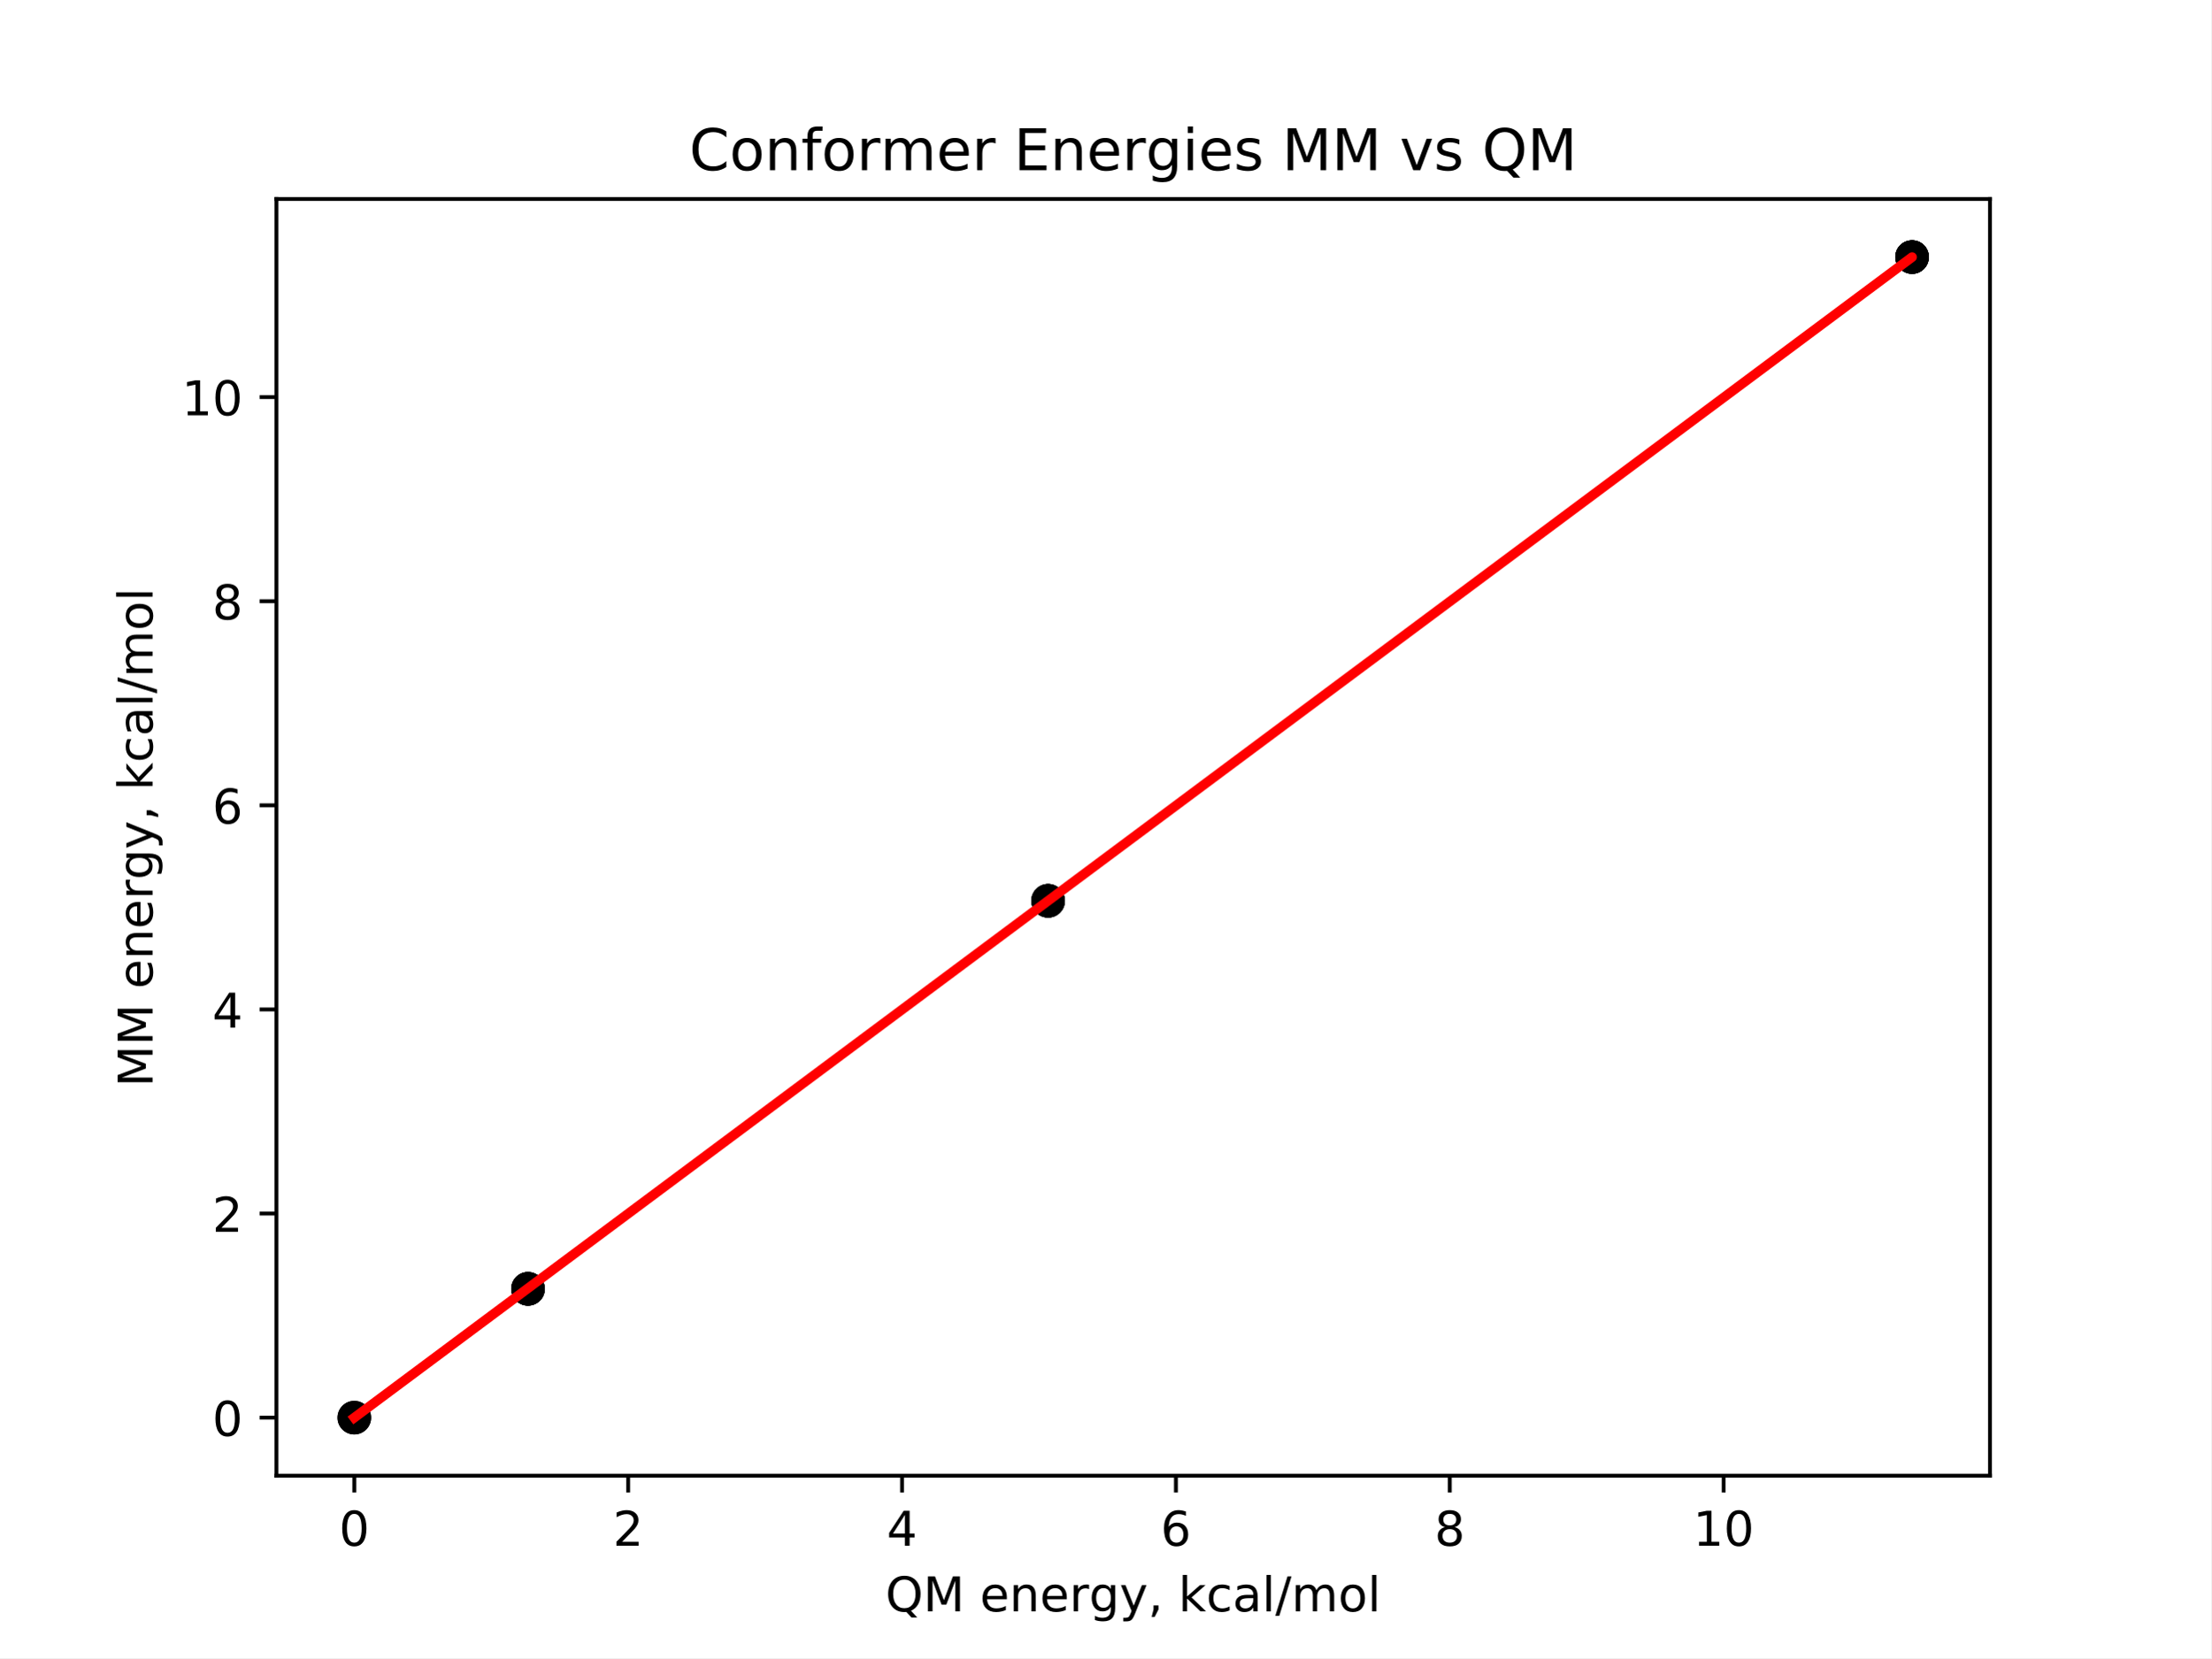
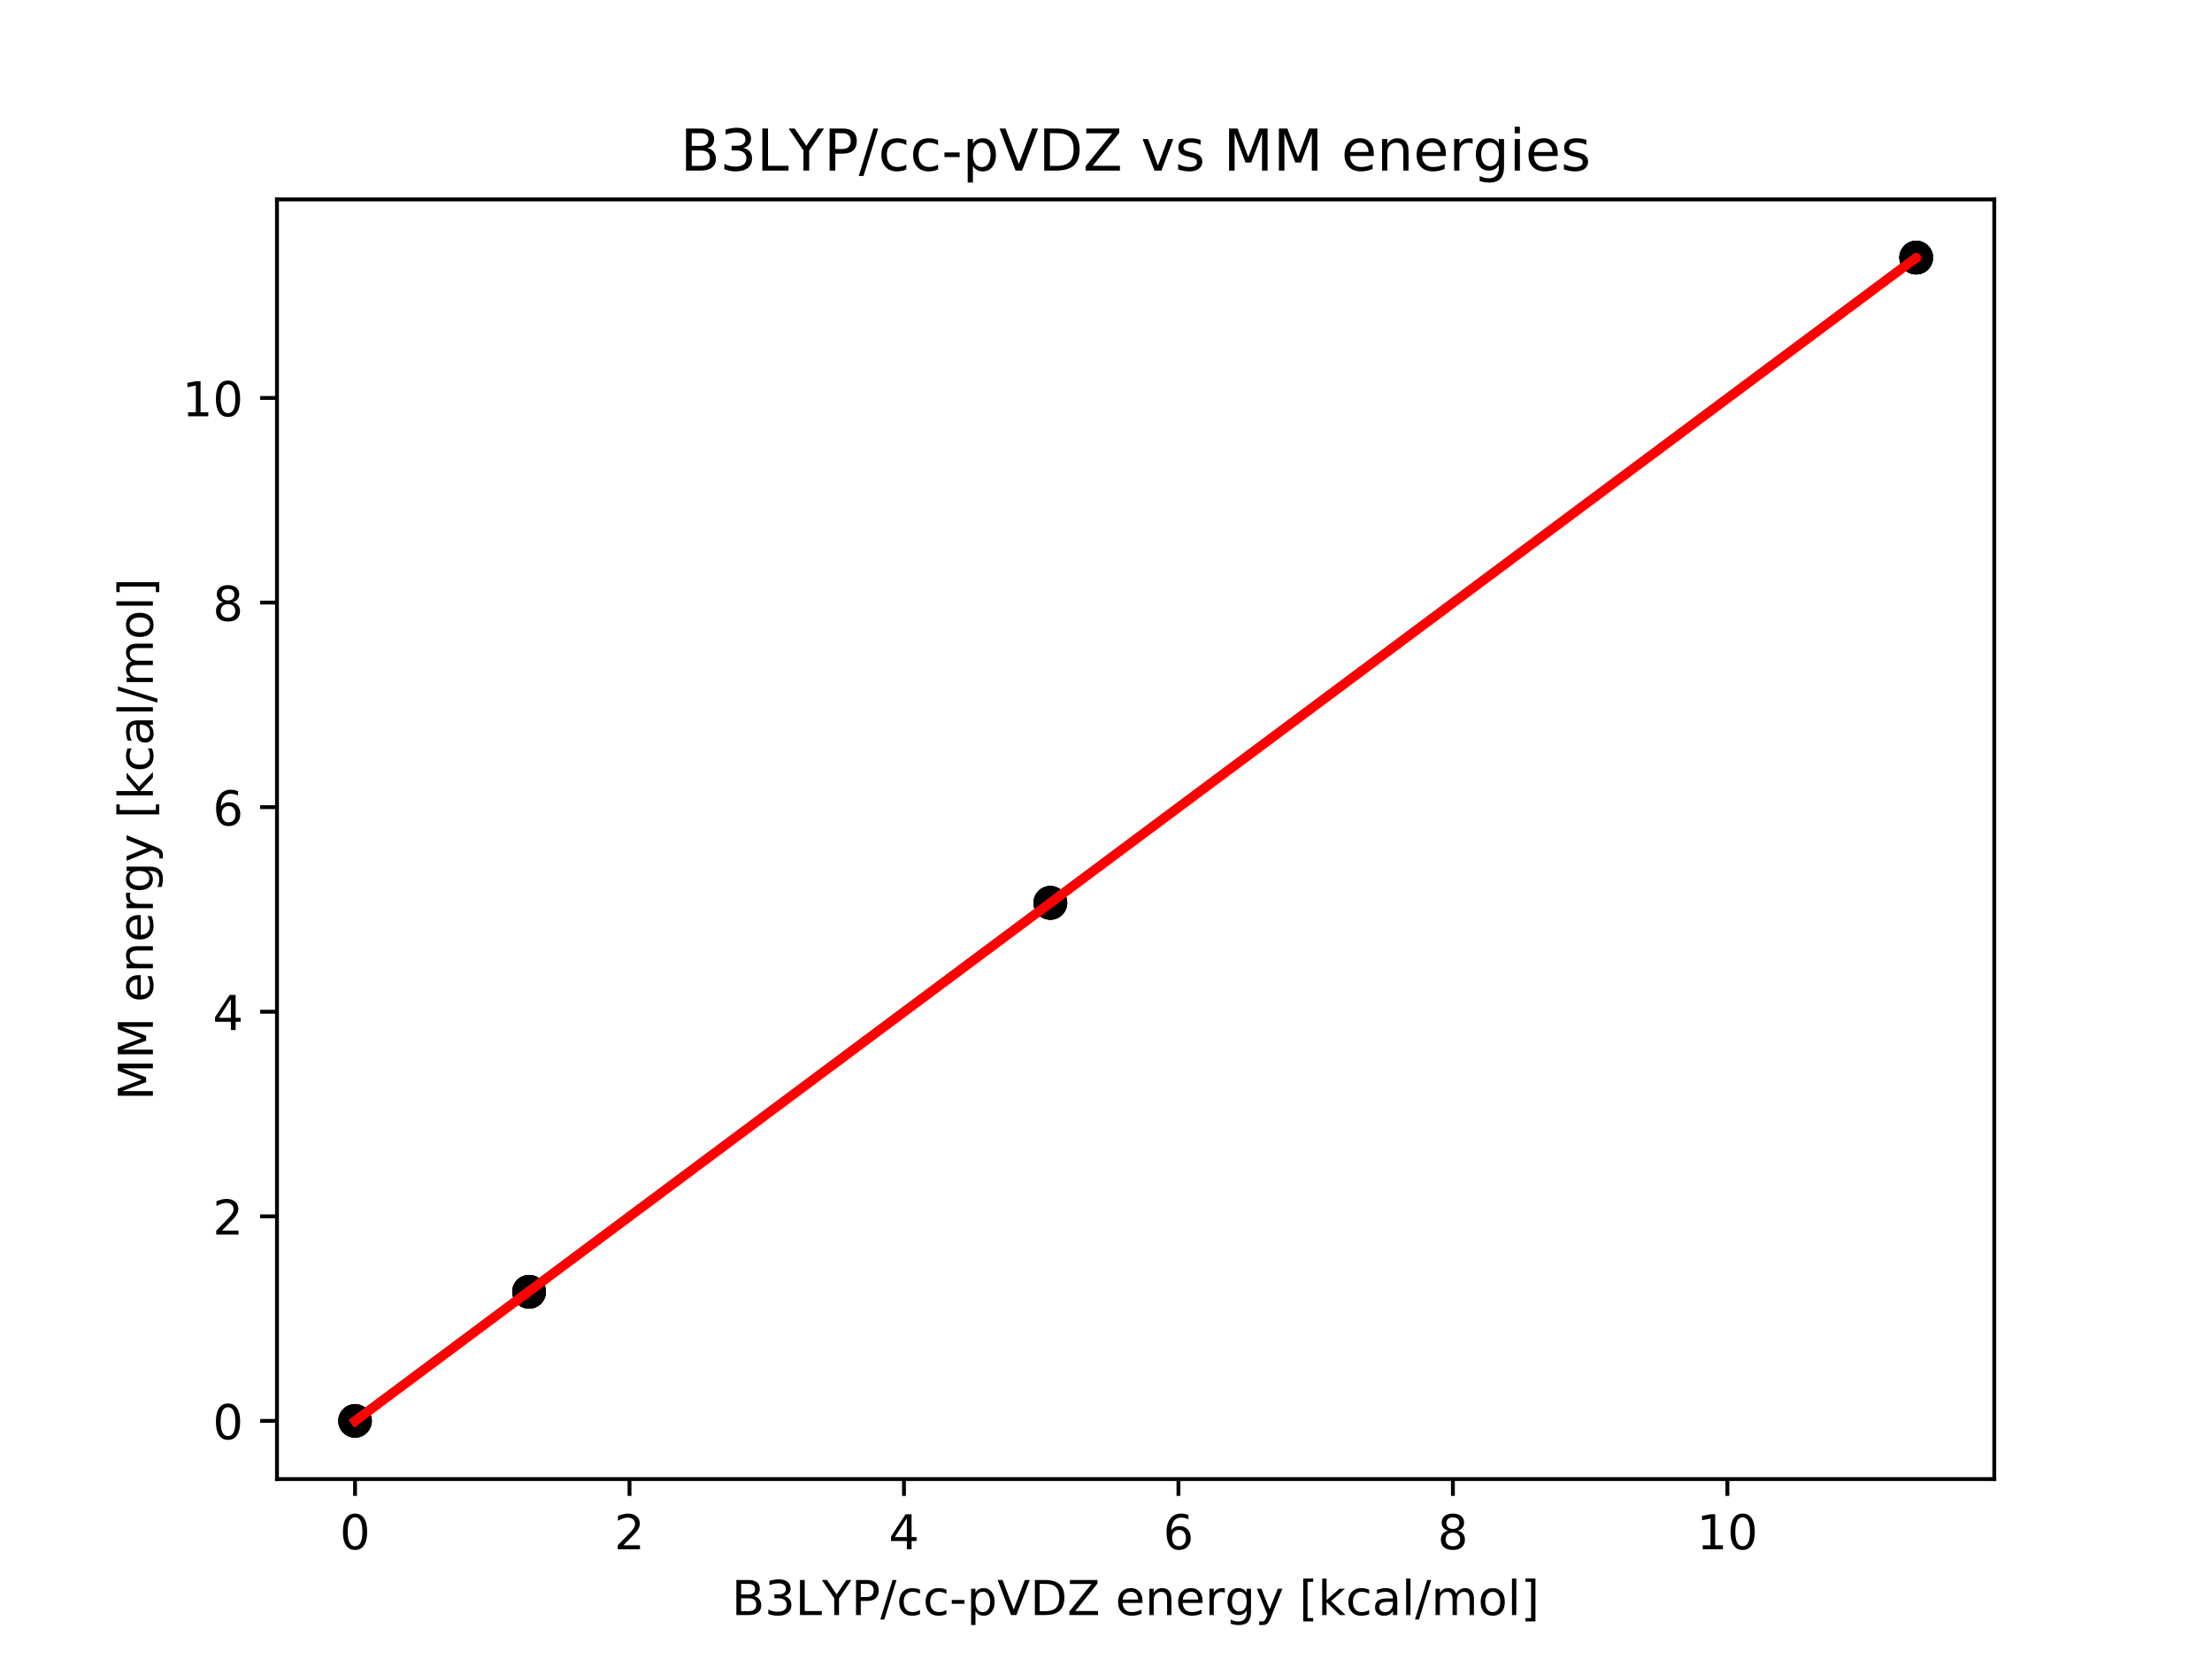
- <svg xmlns="http://www.w3.org/2000/svg" xmlns:xlink="http://www.w3.org/1999/xlink" height="345.6pt" version="1.1" viewBox="0 0 460.8 345.6" width="460.8pt">
+ <svg xmlns="http://www.w3.org/2000/svg" xmlns:xlink="http://www.w3.org/1999/xlink" height="345pt" version="1.1" viewBox="0 0 460 345" width="460pt">
  <defs>
    <style type="text/css">
*{stroke-linecap:butt;stroke-linejoin:round;}
  </style>
  </defs>
  <g id="figure_1">
    <g id="patch_1">
      <path d="M 0 345.6  L 460.8 345.6  L 460.8 0  L 0 0  z " style="fill:#ffffff;" />
    </g>
    <g id="axes_1">
      <g id="patch_2">
        <path d="M 57.6 307.584  L 414.72 307.584  L 414.72 41.472  L 57.6 41.472  z " style="fill:#ffffff;" />
      </g>
      <g id="matplotlib.axis_1">
        <g id="xtick_1">
          <g id="line2d_1">
            <defs>
-               <path d="M 0 0  L 0 3.5  " id="ma382f284c5" style="stroke:#000000;stroke-width:0.8;" />
-             </defs>
-             <g>
-               <use style="stroke:#000000;stroke-width:0.8;" x="73.833" xlink:href="#ma382f284c5" y="307.584" />
+               <path d="M 0 0  L 0 3.5  " id="m786f1ae22f" style="stroke:#000000;stroke-width:0.8;" />
+             </defs>
+             <g>
+               <use style="stroke:#000000;stroke-width:0.8;" x="73.833" xlink:href="#m786f1ae22f" y="307.584" />
            </g>
          </g>
          <g id="text_1">
            <defs>
              <path d="M 31.781 66.406  Q 24.172 66.406 20.328 58.906  Q 16.5 51.422 16.5 36.375  Q 16.5 21.391 20.328 13.891  Q 24.172 6.391 31.781 6.391  Q 39.453 6.391 43.281 13.891  Q 47.125 21.391 47.125 36.375  Q 47.125 51.422 43.281 58.906  Q 39.453 66.406 31.781 66.406  z M 31.781 74.219  Q 44.047 74.219 50.516 64.516  Q 56.984 54.828 56.984 36.375  Q 56.984 17.969 50.516 8.266  Q 44.047 -1.422 31.781 -1.422  Q 19.531 -1.422 13.062 8.266  Q 6.594 17.969 6.594 36.375  Q 6.594 54.828 13.062 64.516  Q 19.531 74.219 31.781 74.219  z " id="DejaVuSans-30" />
            </defs>
            <g transform="translate(70.65148 322.1824)scale(0.1 -0.1)">
              <use xlink:href="#DejaVuSans-30" />
            </g>
          </g>
        </g>
        <g id="xtick_2">
          <g id="line2d_2">
            <g>
-               <use style="stroke:#000000;stroke-width:0.8;" x="130.91" xlink:href="#ma382f284c5" y="307.584" />
+               <use style="stroke:#000000;stroke-width:0.8;" x="130.91" xlink:href="#m786f1ae22f" y="307.584" />
            </g>
          </g>
          <g id="text_2">
            <defs>
              <path d="M 19.188 8.297  L 53.609 8.297  L 53.609 0  L 7.328 0  L 7.328 8.297  Q 12.938 14.109 22.625 23.891  Q 32.328 33.688 34.812 36.531  Q 39.547 41.844 41.422 45.531  Q 43.312 49.219 43.312 52.781  Q 43.312 58.594 39.234 62.25  Q 35.156 65.922 28.609 65.922  Q 23.969 65.922 18.812 64.312  Q 13.672 62.703 7.812 59.422  L 7.812 69.391  Q 13.766 71.781 18.938 73  Q 24.125 74.219 28.422 74.219  Q 39.75 74.219 46.484 68.547  Q 53.219 62.891 53.219 53.422  Q 53.219 48.922 51.531 44.891  Q 49.859 40.875 45.406 35.406  Q 44.188 33.984 37.641 27.219  Q 31.109 20.453 19.188 8.297  z " id="DejaVuSans-32" />
            </defs>
            <g transform="translate(127.7285 322.1824)scale(0.1 -0.1)">
              <use xlink:href="#DejaVuSans-32" />
            </g>
          </g>
        </g>
        <g id="xtick_3">
          <g id="line2d_3">
            <g>
-               <use style="stroke:#000000;stroke-width:0.8;" x="187.987" xlink:href="#ma382f284c5" y="307.584" />
+               <use style="stroke:#000000;stroke-width:0.8;" x="187.987" xlink:href="#m786f1ae22f" y="307.584" />
            </g>
          </g>
          <g id="text_3">
            <defs>
              <path d="M 37.797 64.312  L 12.891 25.391  L 37.797 25.391  z M 35.203 72.906  L 47.609 72.906  L 47.609 25.391  L 58.016 25.391  L 58.016 17.188  L 47.609 17.188  L 47.609 0  L 37.797 0  L 37.797 17.188  L 4.891 17.188  L 4.891 26.703  z " id="DejaVuSans-34" />
            </defs>
            <g transform="translate(184.8054 322.1824)scale(0.1 -0.1)">
              <use xlink:href="#DejaVuSans-34" />
            </g>
          </g>
        </g>
        <g id="xtick_4">
          <g id="line2d_4">
            <g>
-               <use style="stroke:#000000;stroke-width:0.8;" x="245.064" xlink:href="#ma382f284c5" y="307.584" />
+               <use style="stroke:#000000;stroke-width:0.8;" x="245.064" xlink:href="#m786f1ae22f" y="307.584" />
            </g>
          </g>
          <g id="text_4">
            <defs>
              <path d="M 33.016 40.375  Q 26.375 40.375 22.484 35.828  Q 18.609 31.297 18.609 23.391  Q 18.609 15.531 22.484 10.953  Q 26.375 6.391 33.016 6.391  Q 39.656 6.391 43.531 10.953  Q 47.406 15.531 47.406 23.391  Q 47.406 31.297 43.531 35.828  Q 39.656 40.375 33.016 40.375  z M 52.594 71.297  L 52.594 62.312  Q 48.875 64.062 45.094 64.984  Q 41.312 65.922 37.594 65.922  Q 27.828 65.922 22.672 59.328  Q 17.531 52.734 16.797 39.406  Q 19.672 43.656 24.016 45.922  Q 28.375 48.188 33.594 48.188  Q 44.578 48.188 50.953 41.516  Q 57.328 34.859 57.328 23.391  Q 57.328 12.156 50.688 5.359  Q 44.047 -1.422 33.016 -1.422  Q 20.359 -1.422 13.672 8.266  Q 6.984 17.969 6.984 36.375  Q 6.984 53.656 15.188 63.938  Q 23.391 74.219 37.203 74.219  Q 40.922 74.219 44.703 73.484  Q 48.484 72.75 52.594 71.297  z " id="DejaVuSans-36" />
            </defs>
            <g transform="translate(241.8824 322.1824)scale(0.1 -0.1)">
              <use xlink:href="#DejaVuSans-36" />
            </g>
          </g>
        </g>
        <g id="xtick_5">
          <g id="line2d_5">
            <g>
-               <use style="stroke:#000000;stroke-width:0.8;" x="302.141" xlink:href="#ma382f284c5" y="307.584" />
+               <use style="stroke:#000000;stroke-width:0.8;" x="302.141" xlink:href="#m786f1ae22f" y="307.584" />
            </g>
          </g>
          <g id="text_5">
            <defs>
              <path d="M 31.781 34.625  Q 24.75 34.625 20.719 30.859  Q 16.703 27.094 16.703 20.516  Q 16.703 13.922 20.719 10.156  Q 24.75 6.391 31.781 6.391  Q 38.812 6.391 42.859 10.172  Q 46.922 13.969 46.922 20.516  Q 46.922 27.094 42.891 30.859  Q 38.875 34.625 31.781 34.625  z M 21.922 38.812  Q 15.578 40.375 12.031 44.719  Q 8.5 49.078 8.5 55.328  Q 8.5 64.062 14.719 69.141  Q 20.953 74.219 31.781 74.219  Q 42.672 74.219 48.875 69.141  Q 55.078 64.062 55.078 55.328  Q 55.078 49.078 51.531 44.719  Q 48 40.375 41.703 38.812  Q 48.828 37.156 52.797 32.312  Q 56.781 27.484 56.781 20.516  Q 56.781 9.906 50.312 4.234  Q 43.844 -1.422 31.781 -1.422  Q 19.734 -1.422 13.25 4.234  Q 6.781 9.906 6.781 20.516  Q 6.781 27.484 10.781 32.312  Q 14.797 37.156 21.922 38.812  z M 18.312 54.391  Q 18.312 48.734 21.844 45.562  Q 25.391 42.391 31.781 42.391  Q 38.141 42.391 41.719 45.562  Q 45.312 48.734 45.312 54.391  Q 45.312 60.062 41.719 63.234  Q 38.141 66.406 31.781 66.406  Q 25.391 66.406 21.844 63.234  Q 18.312 60.062 18.312 54.391  z " id="DejaVuSans-38" />
            </defs>
            <g transform="translate(298.9594 322.1824)scale(0.1 -0.1)">
              <use xlink:href="#DejaVuSans-38" />
            </g>
          </g>
        </g>
        <g id="xtick_6">
          <g id="line2d_6">
            <g>
-               <use style="stroke:#000000;stroke-width:0.8;" x="359.218" xlink:href="#ma382f284c5" y="307.584" />
+               <use style="stroke:#000000;stroke-width:0.8;" x="359.218" xlink:href="#m786f1ae22f" y="307.584" />
            </g>
          </g>
          <g id="text_6">
            <defs>
              <path d="M 12.406 8.297  L 28.516 8.297  L 28.516 63.922  L 10.984 60.406  L 10.984 69.391  L 28.422 72.906  L 38.281 72.906  L 38.281 8.297  L 54.391 8.297  L 54.391 0  L 12.406 0  z " id="DejaVuSans-31" />
            </defs>
            <g transform="translate(352.8551 322.1824)scale(0.1 -0.1)">
              <use xlink:href="#DejaVuSans-31" />
              <use x="63.623" xlink:href="#DejaVuSans-30" />
            </g>
          </g>
        </g>
        <g id="text_7">
          <defs>
-             <path d="M 39.406 66.219  Q 28.656 66.219 22.328 58.203  Q 16.016 50.203 16.016 36.375  Q 16.016 22.609 22.328 14.594  Q 28.656 6.594 39.406 6.594  Q 50.141 6.594 56.422 14.594  Q 62.703 22.609 62.703 36.375  Q 62.703 50.203 56.422 58.203  Q 50.141 66.219 39.406 66.219  z M 53.219 1.312  L 66.219 -12.891  L 54.297 -12.891  L 43.5 -1.219  Q 41.891 -1.312 41.031 -1.359  Q 40.188 -1.422 39.406 -1.422  Q 24.031 -1.422 14.812 8.859  Q 5.609 19.141 5.609 36.375  Q 5.609 53.656 14.812 63.938  Q 24.031 74.219 39.406 74.219  Q 54.734 74.219 63.906 63.938  Q 73.094 53.656 73.094 36.375  Q 73.094 23.688 67.984 14.641  Q 62.891 5.609 53.219 1.312  z " id="DejaVuSans-51" />
-             <path d="M 9.812 72.906  L 24.516 72.906  L 43.109 23.297  L 61.812 72.906  L 76.516 72.906  L 76.516 0  L 66.891 0  L 66.891 64.016  L 48.094 14.016  L 38.188 14.016  L 19.391 64.016  L 19.391 0  L 9.812 0  z " id="DejaVuSans-4d" />
+             <path d="M 19.672 34.812  L 19.672 8.109  L 35.5 8.109  Q 43.453 8.109 47.281 11.406  Q 51.125 14.703 51.125 21.484  Q 51.125 28.328 47.281 31.562  Q 43.453 34.812 35.5 34.812  z M 19.672 64.797  L 19.672 42.828  L 34.281 42.828  Q 41.5 42.828 45.031 45.531  Q 48.578 48.25 48.578 53.812  Q 48.578 59.328 45.031 62.062  Q 41.5 64.797 34.281 64.797  z M 9.812 72.906  L 35.016 72.906  Q 46.297 72.906 52.391 68.219  Q 58.5 63.531 58.5 54.891  Q 58.5 48.188 55.375 44.234  Q 52.25 40.281 46.188 39.312  Q 53.469 37.75 57.5 32.781  Q 61.531 27.828 61.531 20.406  Q 61.531 10.641 54.891 5.312  Q 48.25 0 35.984 0  L 9.812 0  z " id="DejaVuSans-42" />
+             <path d="M 40.578 39.312  Q 47.656 37.797 51.625 33  Q 55.609 28.219 55.609 21.188  Q 55.609 10.406 48.188 4.484  Q 40.766 -1.422 27.094 -1.422  Q 22.516 -1.422 17.656 -0.516  Q 12.797 0.391 7.625 2.203  L 7.625 11.719  Q 11.719 9.328 16.594 8.109  Q 21.484 6.891 26.812 6.891  Q 36.078 6.891 40.938 10.547  Q 45.797 14.203 45.797 21.188  Q 45.797 27.641 41.281 31.266  Q 36.766 34.906 28.719 34.906  L 20.219 34.906  L 20.219 43.016  L 29.109 43.016  Q 36.375 43.016 40.234 45.922  Q 44.094 48.828 44.094 54.297  Q 44.094 59.906 40.109 62.906  Q 36.141 65.922 28.719 65.922  Q 24.656 65.922 20.016 65.031  Q 15.375 64.156 9.812 62.312  L 9.812 71.094  Q 15.438 72.656 20.344 73.438  Q 25.25 74.219 29.594 74.219  Q 40.828 74.219 47.359 69.109  Q 53.906 64.016 53.906 55.328  Q 53.906 49.266 50.438 45.094  Q 46.969 40.922 40.578 39.312  z " id="DejaVuSans-33" />
+             <path d="M 9.812 72.906  L 19.672 72.906  L 19.672 8.297  L 55.172 8.297  L 55.172 0  L 9.812 0  z " id="DejaVuSans-4c" />
+             <path d="M -0.203 72.906  L 10.406 72.906  L 30.609 42.922  L 50.688 72.906  L 61.281 72.906  L 35.5 34.719  L 35.5 0  L 25.594 0  L 25.594 34.719  z " id="DejaVuSans-59" />
+             <path d="M 19.672 64.797  L 19.672 37.406  L 32.078 37.406  Q 38.969 37.406 42.719 40.969  Q 46.484 44.531 46.484 51.125  Q 46.484 57.672 42.719 61.234  Q 38.969 64.797 32.078 64.797  z M 9.812 72.906  L 32.078 72.906  Q 44.344 72.906 50.609 67.359  Q 56.891 61.812 56.891 51.125  Q 56.891 40.328 50.609 34.812  Q 44.344 29.297 32.078 29.297  L 19.672 29.297  L 19.672 0  L 9.812 0  z " id="DejaVuSans-50" />
+             <path d="M 25.391 72.906  L 33.688 72.906  L 8.297 -9.281  L 0 -9.281  z " id="DejaVuSans-2f" />
+             <path d="M 48.781 52.594  L 48.781 44.188  Q 44.969 46.297 41.141 47.344  Q 37.312 48.391 33.406 48.391  Q 24.656 48.391 19.812 42.844  Q 14.984 37.312 14.984 27.297  Q 14.984 17.281 19.812 11.734  Q 24.656 6.203 33.406 6.203  Q 37.312 6.203 41.141 7.25  Q 44.969 8.297 48.781 10.406  L 48.781 2.094  Q 45.016 0.344 40.984 -0.531  Q 36.969 -1.422 32.422 -1.422  Q 20.062 -1.422 12.781 6.344  Q 5.516 14.109 5.516 27.297  Q 5.516 40.672 12.859 48.328  Q 20.219 56 33.016 56  Q 37.156 56 41.109 55.141  Q 45.062 54.297 48.781 52.594  z " id="DejaVuSans-63" />
+             <path d="M 4.891 31.391  L 31.203 31.391  L 31.203 23.391  L 4.891 23.391  z " id="DejaVuSans-2d" />
+             <path d="M 18.109 8.203  L 18.109 -20.797  L 9.078 -20.797  L 9.078 54.688  L 18.109 54.688  L 18.109 46.391  Q 20.953 51.266 25.266 53.625  Q 29.594 56 35.594 56  Q 45.562 56 51.781 48.094  Q 58.016 40.188 58.016 27.297  Q 58.016 14.406 51.781 6.484  Q 45.562 -1.422 35.594 -1.422  Q 29.594 -1.422 25.266 0.953  Q 20.953 3.328 18.109 8.203  z M 48.688 27.297  Q 48.688 37.203 44.609 42.844  Q 40.531 48.484 33.406 48.484  Q 26.266 48.484 22.188 42.844  Q 18.109 37.203 18.109 27.297  Q 18.109 17.391 22.188 11.75  Q 26.266 6.109 33.406 6.109  Q 40.531 6.109 44.609 11.75  Q 48.688 17.391 48.688 27.297  z " id="DejaVuSans-70" />
+             <path d="M 28.609 0  L 0.781 72.906  L 11.078 72.906  L 34.188 11.531  L 57.328 72.906  L 67.578 72.906  L 39.797 0  z " id="DejaVuSans-56" />
+             <path d="M 19.672 64.797  L 19.672 8.109  L 31.594 8.109  Q 46.688 8.109 53.688 14.938  Q 60.688 21.781 60.688 36.531  Q 60.688 51.172 53.688 57.984  Q 46.688 64.797 31.594 64.797  z M 9.812 72.906  L 30.078 72.906  Q 51.266 72.906 61.172 64.094  Q 71.094 55.281 71.094 36.531  Q 71.094 17.672 61.125 8.828  Q 51.172 0 30.078 0  L 9.812 0  z " id="DejaVuSans-44" />
+             <path d="M 5.609 72.906  L 62.891 72.906  L 62.891 65.375  L 16.797 8.297  L 64.016 8.297  L 64.016 0  L 4.5 0  L 4.5 7.516  L 50.594 64.594  L 5.609 64.594  z " id="DejaVuSans-5a" />
            <path id="DejaVuSans-20" />
            <path d="M 56.203 29.594  L 56.203 25.203  L 14.891 25.203  Q 15.484 15.922 20.484 11.062  Q 25.484 6.203 34.422 6.203  Q 39.594 6.203 44.453 7.469  Q 49.312 8.734 54.109 11.281  L 54.109 2.781  Q 49.266 0.734 44.188 -0.344  Q 39.109 -1.422 33.891 -1.422  Q 20.797 -1.422 13.156 6.188  Q 5.516 13.812 5.516 26.812  Q 5.516 40.234 12.766 48.109  Q 20.016 56 32.328 56  Q 43.359 56 49.781 48.891  Q 56.203 41.797 56.203 29.594  z M 47.219 32.234  Q 47.125 39.594 43.094 43.984  Q 39.062 48.391 32.422 48.391  Q 24.906 48.391 20.391 44.141  Q 15.875 39.891 15.188 32.172  z " id="DejaVuSans-65" />
            <path d="M 54.891 33.016  L 54.891 0  L 45.906 0  L 45.906 32.719  Q 45.906 40.484 42.875 44.328  Q 39.844 48.188 33.797 48.188  Q 26.516 48.188 22.312 43.547  Q 18.109 38.922 18.109 30.906  L 18.109 0  L 9.078 0  L 9.078 54.688  L 18.109 54.688  L 18.109 46.188  Q 21.344 51.125 25.703 53.562  Q 30.078 56 35.797 56  Q 45.219 56 50.047 50.172  Q 54.891 44.344 54.891 33.016  z " id="DejaVuSans-6e" />
            <path d="M 41.109 46.297  Q 39.594 47.172 37.812 47.578  Q 36.031 48 33.891 48  Q 26.266 48 22.188 43.047  Q 18.109 38.094 18.109 28.812  L 18.109 0  L 9.078 0  L 9.078 54.688  L 18.109 54.688  L 18.109 46.188  Q 20.953 51.172 25.484 53.578  Q 30.031 56 36.531 56  Q 37.453 56 38.578 55.875  Q 39.703 55.766 41.062 55.516  z " id="DejaVuSans-72" />
            <path d="M 45.406 27.984  Q 45.406 37.75 41.375 43.109  Q 37.359 48.484 30.078 48.484  Q 22.859 48.484 18.828 43.109  Q 14.797 37.75 14.797 27.984  Q 14.797 18.266 18.828 12.891  Q 22.859 7.516 30.078 7.516  Q 37.359 7.516 41.375 12.891  Q 45.406 18.266 45.406 27.984  z M 54.391 6.781  Q 54.391 -7.172 48.188 -13.984  Q 42 -20.797 29.203 -20.797  Q 24.469 -20.797 20.266 -20.094  Q 16.062 -19.391 12.109 -17.922  L 12.109 -9.188  Q 16.062 -11.328 19.922 -12.344  Q 23.781 -13.375 27.781 -13.375  Q 36.625 -13.375 41.016 -8.766  Q 45.406 -4.156 45.406 5.172  L 45.406 9.625  Q 42.625 4.781 38.281 2.391  Q 33.938 0 27.875 0  Q 17.828 0 11.672 7.656  Q 5.516 15.328 5.516 27.984  Q 5.516 40.672 11.672 48.328  Q 17.828 56 27.875 56  Q 33.938 56 38.281 53.609  Q 42.625 51.219 45.406 46.391  L 45.406 54.688  L 54.391 54.688  z " id="DejaVuSans-67" />
            <path d="M 32.172 -5.078  Q 28.375 -14.844 24.75 -17.812  Q 21.141 -20.797 15.094 -20.797  L 7.906 -20.797  L 7.906 -13.281  L 13.188 -13.281  Q 16.891 -13.281 18.938 -11.516  Q 21 -9.766 23.484 -3.219  L 25.094 0.875  L 2.984 54.688  L 12.5 54.688  L 29.594 11.922  L 46.688 54.688  L 56.203 54.688  z " id="DejaVuSans-79" />
-             <path d="M 11.719 12.406  L 22.016 12.406  L 22.016 4  L 14.016 -11.625  L 7.719 -11.625  L 11.719 4  z " id="DejaVuSans-2c" />
+             <path d="M 8.594 75.984  L 29.297 75.984  L 29.297 69  L 17.578 69  L 17.578 -6.203  L 29.297 -6.203  L 29.297 -13.188  L 8.594 -13.188  z " id="DejaVuSans-5b" />
            <path d="M 9.078 75.984  L 18.109 75.984  L 18.109 31.109  L 44.922 54.688  L 56.391 54.688  L 27.391 29.109  L 57.625 0  L 45.906 0  L 18.109 26.703  L 18.109 0  L 9.078 0  z " id="DejaVuSans-6b" />
-             <path d="M 48.781 52.594  L 48.781 44.188  Q 44.969 46.297 41.141 47.344  Q 37.312 48.391 33.406 48.391  Q 24.656 48.391 19.812 42.844  Q 14.984 37.312 14.984 27.297  Q 14.984 17.281 19.812 11.734  Q 24.656 6.203 33.406 6.203  Q 37.312 6.203 41.141 7.25  Q 44.969 8.297 48.781 10.406  L 48.781 2.094  Q 45.016 0.344 40.984 -0.531  Q 36.969 -1.422 32.422 -1.422  Q 20.062 -1.422 12.781 6.344  Q 5.516 14.109 5.516 27.297  Q 5.516 40.672 12.859 48.328  Q 20.219 56 33.016 56  Q 37.156 56 41.109 55.141  Q 45.062 54.297 48.781 52.594  z " id="DejaVuSans-63" />
            <path d="M 34.281 27.484  Q 23.391 27.484 19.188 25  Q 14.984 22.516 14.984 16.5  Q 14.984 11.719 18.141 8.906  Q 21.297 6.109 26.703 6.109  Q 34.188 6.109 38.703 11.406  Q 43.219 16.703 43.219 25.484  L 43.219 27.484  z M 52.203 31.203  L 52.203 0  L 43.219 0  L 43.219 8.297  Q 40.141 3.328 35.547 0.953  Q 30.953 -1.422 24.312 -1.422  Q 15.922 -1.422 10.953 3.297  Q 6 8.016 6 15.922  Q 6 25.141 12.172 29.828  Q 18.359 34.516 30.609 34.516  L 43.219 34.516  L 43.219 35.406  Q 43.219 41.609 39.141 45  Q 35.062 48.391 27.688 48.391  Q 23 48.391 18.547 47.266  Q 14.109 46.141 10.016 43.891  L 10.016 52.203  Q 14.938 54.109 19.578 55.047  Q 24.219 56 28.609 56  Q 40.484 56 46.344 49.844  Q 52.203 43.703 52.203 31.203  z " id="DejaVuSans-61" />
            <path d="M 9.422 75.984  L 18.406 75.984  L 18.406 0  L 9.422 0  z " id="DejaVuSans-6c" />
-             <path d="M 25.391 72.906  L 33.688 72.906  L 8.297 -9.281  L 0 -9.281  z " id="DejaVuSans-2f" />
            <path d="M 52 44.188  Q 55.375 50.25 60.062 53.125  Q 64.75 56 71.094 56  Q 79.641 56 84.281 50.016  Q 88.922 44.047 88.922 33.016  L 88.922 0  L 79.891 0  L 79.891 32.719  Q 79.891 40.578 77.094 44.375  Q 74.312 48.188 68.609 48.188  Q 61.625 48.188 57.562 43.547  Q 53.516 38.922 53.516 30.906  L 53.516 0  L 44.484 0  L 44.484 32.719  Q 44.484 40.625 41.703 44.406  Q 38.922 48.188 33.109 48.188  Q 26.219 48.188 22.156 43.531  Q 18.109 38.875 18.109 30.906  L 18.109 0  L 9.078 0  L 9.078 54.688  L 18.109 54.688  L 18.109 46.188  Q 21.188 51.219 25.484 53.609  Q 29.781 56 35.688 56  Q 41.656 56 45.828 52.969  Q 50 49.953 52 44.188  z " id="DejaVuSans-6d" />
            <path d="M 30.609 48.391  Q 23.391 48.391 19.188 42.75  Q 14.984 37.109 14.984 27.297  Q 14.984 17.484 19.156 11.844  Q 23.344 6.203 30.609 6.203  Q 37.797 6.203 41.984 11.859  Q 46.188 17.531 46.188 27.297  Q 46.188 37.016 41.984 42.703  Q 37.797 48.391 30.609 48.391  z M 30.609 56  Q 42.328 56 49.016 48.375  Q 55.719 40.766 55.719 27.297  Q 55.719 13.875 49.016 6.219  Q 42.328 -1.422 30.609 -1.422  Q 18.844 -1.422 12.172 6.219  Q 5.516 13.875 5.516 27.297  Q 5.516 40.766 12.172 48.375  Q 18.844 56 30.609 56  z " id="DejaVuSans-6f" />
+             <path d="M 30.422 75.984  L 30.422 -13.188  L 9.719 -13.188  L 9.719 -6.203  L 21.391 -6.203  L 21.391 69  L 9.719 69  L 9.719 75.984  z " id="DejaVuSans-5d" />
          </defs>
-           <g transform="translate(184.5319 335.8606)scale(0.1 -0.1)">
-             <use xlink:href="#DejaVuSans-51" />
-             <use x="78.711" xlink:href="#DejaVuSans-4d" />
-             <use x="164.99" xlink:href="#DejaVuSans-20" />
-             <use x="196.777" xlink:href="#DejaVuSans-65" />
-             <use x="258.301" xlink:href="#DejaVuSans-6e" />
-             <use x="321.68" xlink:href="#DejaVuSans-65" />
-             <use x="383.203" xlink:href="#DejaVuSans-72" />
-             <use x="424.301" xlink:href="#DejaVuSans-67" />
-             <use x="487.777" xlink:href="#DejaVuSans-79" />
-             <use x="546.957" xlink:href="#DejaVuSans-2c" />
-             <use x="578.744" xlink:href="#DejaVuSans-20" />
-             <use x="610.531" xlink:href="#DejaVuSans-6b" />
-             <use x="668.441" xlink:href="#DejaVuSans-63" />
-             <use x="723.422" xlink:href="#DejaVuSans-61" />
-             <use x="784.701" xlink:href="#DejaVuSans-6c" />
-             <use x="812.484" xlink:href="#DejaVuSans-2f" />
-             <use x="846.176" xlink:href="#DejaVuSans-6d" />
-             <use x="943.588" xlink:href="#DejaVuSans-6f" />
-             <use x="1004.77" xlink:href="#DejaVuSans-6c" />
+           <g transform="translate(152.1569 335.8606)scale(0.1 -0.1)">
+             <use xlink:href="#DejaVuSans-42" />
+             <use x="68.604" xlink:href="#DejaVuSans-33" />
+             <use x="132.227" xlink:href="#DejaVuSans-4c" />
+             <use x="187.736" xlink:href="#DejaVuSans-59" />
+             <use x="248.82" xlink:href="#DejaVuSans-50" />
+             <use x="309.123" xlink:href="#DejaVuSans-2f" />
+             <use x="342.814" xlink:href="#DejaVuSans-63" />
+             <use x="397.795" xlink:href="#DejaVuSans-63" />
+             <use x="452.775" xlink:href="#DejaVuSans-2d" />
+             <use x="488.859" xlink:href="#DejaVuSans-70" />
+             <use x="552.336" xlink:href="#DejaVuSans-56" />
+             <use x="620.744" xlink:href="#DejaVuSans-44" />
+             <use x="697.746" xlink:href="#DejaVuSans-5a" />
+             <use x="766.252" xlink:href="#DejaVuSans-20" />
+             <use x="798.039" xlink:href="#DejaVuSans-65" />
+             <use x="859.562" xlink:href="#DejaVuSans-6e" />
+             <use x="922.941" xlink:href="#DejaVuSans-65" />
+             <use x="984.465" xlink:href="#DejaVuSans-72" />
+             <use x="1025.562" xlink:href="#DejaVuSans-67" />
+             <use x="1089.039" xlink:href="#DejaVuSans-79" />
+             <use x="1148.219" xlink:href="#DejaVuSans-20" />
+             <use x="1180.006" xlink:href="#DejaVuSans-5b" />
+             <use x="1219.02" xlink:href="#DejaVuSans-6b" />
+             <use x="1276.93" xlink:href="#DejaVuSans-63" />
+             <use x="1331.91" xlink:href="#DejaVuSans-61" />
+             <use x="1393.189" xlink:href="#DejaVuSans-6c" />
+             <use x="1420.973" xlink:href="#DejaVuSans-2f" />
+             <use x="1454.664" xlink:href="#DejaVuSans-6d" />
+             <use x="1552.076" xlink:href="#DejaVuSans-6f" />
+             <use x="1613.258" xlink:href="#DejaVuSans-6c" />
+             <use x="1641.041" xlink:href="#DejaVuSans-5d" />
          </g>
        </g>
      </g>
      <g id="matplotlib.axis_2">
        <g id="ytick_1">
          <g id="line2d_7">
            <defs>
-               <path d="M 0 0  L -3.5 0  " id="m00e864dc92" style="stroke:#000000;stroke-width:0.8;" />
-             </defs>
-             <g>
-               <use style="stroke:#000000;stroke-width:0.8;" x="57.6" xlink:href="#m00e864dc92" y="295.488" />
+               <path d="M 0 0  L -3.5 0  " id="m2cb12d4b98" style="stroke:#000000;stroke-width:0.8;" />
+             </defs>
+             <g>
+               <use style="stroke:#000000;stroke-width:0.8;" x="57.6" xlink:href="#m2cb12d4b98" y="295.488" />
            </g>
          </g>
          <g id="text_8">
            <g transform="translate(44.2375 299.2872)scale(0.1 -0.1)">
              <use xlink:href="#DejaVuSans-30" />
            </g>
          </g>
        </g>
        <g id="ytick_2">
          <g id="line2d_8">
            <g>
-               <use style="stroke:#000000;stroke-width:0.8;" x="57.6" xlink:href="#m00e864dc92" y="252.942" />
+               <use style="stroke:#000000;stroke-width:0.8;" x="57.6" xlink:href="#m2cb12d4b98" y="252.943" />
            </g>
          </g>
          <g id="text_9">
-             <g transform="translate(44.2375 256.7417)scale(0.1 -0.1)">
+             <g transform="translate(44.2375 256.7418)scale(0.1 -0.1)">
              <use xlink:href="#DejaVuSans-32" />
            </g>
          </g>
        </g>
        <g id="ytick_3">
          <g id="line2d_9">
            <g>
-               <use style="stroke:#000000;stroke-width:0.8;" x="57.6" xlink:href="#m00e864dc92" y="210.397" />
+               <use style="stroke:#000000;stroke-width:0.8;" x="57.6" xlink:href="#m2cb12d4b98" y="210.397" />
            </g>
          </g>
          <g id="text_10">
-             <g transform="translate(44.2375 214.1961)scale(0.1 -0.1)">
+             <g transform="translate(44.2375 214.1965)scale(0.1 -0.1)">
              <use xlink:href="#DejaVuSans-34" />
            </g>
          </g>
        </g>
        <g id="ytick_4">
          <g id="line2d_10">
            <g>
-               <use style="stroke:#000000;stroke-width:0.8;" x="57.6" xlink:href="#m00e864dc92" y="167.851" />
+               <use style="stroke:#000000;stroke-width:0.8;" x="57.6" xlink:href="#m2cb12d4b98" y="167.852" />
            </g>
          </g>
          <g id="text_11">
-             <g transform="translate(44.2375 171.6506)scale(0.1 -0.1)">
+             <g transform="translate(44.2375 171.6511)scale(0.1 -0.1)">
              <use xlink:href="#DejaVuSans-36" />
            </g>
          </g>
        </g>
        <g id="ytick_5">
          <g id="line2d_11">
            <g>
-               <use style="stroke:#000000;stroke-width:0.8;" x="57.6" xlink:href="#m00e864dc92" y="125.306" />
+               <use style="stroke:#000000;stroke-width:0.8;" x="57.6" xlink:href="#m2cb12d4b98" y="125.306" />
            </g>
          </g>
          <g id="text_12">
-             <g transform="translate(44.2375 129.1051)scale(0.1 -0.1)">
+             <g transform="translate(44.2375 129.1057)scale(0.1 -0.1)">
              <use xlink:href="#DejaVuSans-38" />
            </g>
          </g>
        </g>
        <g id="ytick_6">
          <g id="line2d_12">
            <g>
-               <use style="stroke:#000000;stroke-width:0.8;" x="57.6" xlink:href="#m00e864dc92" y="82.76" />
+               <use style="stroke:#000000;stroke-width:0.8;" x="57.6" xlink:href="#m2cb12d4b98" y="82.761" />
            </g>
          </g>
          <g id="text_13">
-             <g transform="translate(37.875 86.55954)scale(0.1 -0.1)">
+             <g transform="translate(37.875 86.56032)scale(0.1 -0.1)">
              <use xlink:href="#DejaVuSans-31" />
              <use x="63.623" xlink:href="#DejaVuSans-30" />
            </g>
          </g>
        </g>
        <g id="text_14">
-           <g transform="translate(31.79531 226.5342)rotate(-90)scale(0.1 -0.1)">
+           <defs>
+             <path d="M 9.812 72.906  L 24.516 72.906  L 43.109 23.297  L 61.812 72.906  L 76.516 72.906  L 76.516 0  L 66.891 0  L 66.891 64.016  L 48.094 14.016  L 38.188 14.016  L 19.391 64.016  L 19.391 0  L 9.812 0  z " id="DejaVuSans-4d" />
+           </defs>
+           <g transform="translate(31.79531 228.8467)rotate(-90)scale(0.1 -0.1)">
            <use xlink:href="#DejaVuSans-4d" />
            <use x="86.279" xlink:href="#DejaVuSans-4d" />
            <use x="172.559" xlink:href="#DejaVuSans-20" />
            <use x="204.346" xlink:href="#DejaVuSans-65" />
            <use x="265.869" xlink:href="#DejaVuSans-6e" />
            <use x="329.248" xlink:href="#DejaVuSans-65" />
            <use x="390.771" xlink:href="#DejaVuSans-72" />
            <use x="431.869" xlink:href="#DejaVuSans-67" />
            <use x="495.346" xlink:href="#DejaVuSans-79" />
-             <use x="554.525" xlink:href="#DejaVuSans-2c" />
-             <use x="586.312" xlink:href="#DejaVuSans-20" />
-             <use x="618.1" xlink:href="#DejaVuSans-6b" />
-             <use x="676.01" xlink:href="#DejaVuSans-63" />
-             <use x="730.99" xlink:href="#DejaVuSans-61" />
-             <use x="792.27" xlink:href="#DejaVuSans-6c" />
-             <use x="820.053" xlink:href="#DejaVuSans-2f" />
-             <use x="853.744" xlink:href="#DejaVuSans-6d" />
-             <use x="951.156" xlink:href="#DejaVuSans-6f" />
-             <use x="1012.338" xlink:href="#DejaVuSans-6c" />
+             <use x="554.525" xlink:href="#DejaVuSans-20" />
+             <use x="586.312" xlink:href="#DejaVuSans-5b" />
+             <use x="625.326" xlink:href="#DejaVuSans-6b" />
+             <use x="683.236" xlink:href="#DejaVuSans-63" />
+             <use x="738.217" xlink:href="#DejaVuSans-61" />
+             <use x="799.496" xlink:href="#DejaVuSans-6c" />
+             <use x="827.279" xlink:href="#DejaVuSans-2f" />
+             <use x="860.971" xlink:href="#DejaVuSans-6d" />
+             <use x="958.383" xlink:href="#DejaVuSans-6f" />
+             <use x="1019.564" xlink:href="#DejaVuSans-6c" />
+             <use x="1047.348" xlink:href="#DejaVuSans-5d" />
          </g>
        </g>
      </g>
      <g id="line2d_13">
        <defs>
-           <path d="M 0 3  C 0.796 3 1.559 2.684 2.121 2.121  C 2.684 1.559 3 0.796 3 0  C 3 -0.796 2.684 -1.559 2.121 -2.121  C 1.559 -2.684 0.796 -3 0 -3  C -0.796 -3 -1.559 -2.684 -2.121 -2.121  C -2.684 -1.559 -3 -0.796 -3 0  C -3 0.796 -2.684 1.559 -2.121 2.121  C -1.559 2.684 -0.796 3 0 3  z " id="ma6e147b5da" style="stroke:#000000;" />
+           <path d="M 0 3  C 0.796 3 1.559 2.684 2.121 2.121  C 2.684 1.559 3 0.796 3 0  C 3 -0.796 2.684 -1.559 2.121 -2.121  C 1.559 -2.684 0.796 -3 0 -3  C -0.796 -3 -1.559 -2.684 -2.121 -2.121  C -2.684 -1.559 -3 -0.796 -3 0  C -3 0.796 -2.684 1.559 -2.121 2.121  C -1.559 2.684 -0.796 3 0 3  z " id="mb26f711e64" style="stroke:#000000;" />
        </defs>
-         <g clip-path="url(#pe94b3afe06)">
-           <use style="stroke:#000000;" x="73.833" xlink:href="#ma6e147b5da" y="295.488" />
-           <use style="stroke:#000000;" x="110.032" xlink:href="#ma6e147b5da" y="268.638" />
-           <use style="stroke:#000000;" x="218.427" xlink:href="#ma6e147b5da" y="187.757" />
-           <use style="stroke:#000000;" x="398.487" xlink:href="#ma6e147b5da" y="53.568" />
-           <use style="stroke:#000000;" x="398.487" xlink:href="#ma6e147b5da" y="53.568" />
-           <use style="stroke:#000000;" x="218.428" xlink:href="#ma6e147b5da" y="187.757" />
-           <use style="stroke:#000000;" x="110.032" xlink:href="#ma6e147b5da" y="268.637" />
-           <use style="stroke:#000000;" x="73.833" xlink:href="#ma6e147b5da" y="295.488" />
-           <use style="stroke:#000000;" x="110.032" xlink:href="#ma6e147b5da" y="268.638" />
-           <use style="stroke:#000000;" x="218.427" xlink:href="#ma6e147b5da" y="187.757" />
-           <use style="stroke:#000000;" x="398.487" xlink:href="#ma6e147b5da" y="53.568" />
-           <use style="stroke:#000000;" x="398.487" xlink:href="#ma6e147b5da" y="53.568" />
-           <use style="stroke:#000000;" x="218.428" xlink:href="#ma6e147b5da" y="187.757" />
-           <use style="stroke:#000000;" x="110.032" xlink:href="#ma6e147b5da" y="268.637" />
+         <g clip-path="url(#p25467a2219)">
+           <use style="stroke:#000000;" x="73.833" xlink:href="#mb26f711e64" y="295.488" />
+           <use style="stroke:#000000;" x="110.032" xlink:href="#mb26f711e64" y="268.64" />
+           <use style="stroke:#000000;" x="218.427" xlink:href="#mb26f711e64" y="187.755" />
+           <use style="stroke:#000000;" x="398.487" xlink:href="#mb26f711e64" y="53.57" />
+           <use style="stroke:#000000;" x="398.487" xlink:href="#mb26f711e64" y="53.568" />
+           <use style="stroke:#000000;" x="218.428" xlink:href="#mb26f711e64" y="187.76" />
+           <use style="stroke:#000000;" x="110.032" xlink:href="#mb26f711e64" y="268.634" />
+           <use style="stroke:#000000;" x="73.833" xlink:href="#mb26f711e64" y="295.488" />
+           <use style="stroke:#000000;" x="110.032" xlink:href="#mb26f711e64" y="268.64" />
+           <use style="stroke:#000000;" x="218.427" xlink:href="#mb26f711e64" y="187.755" />
+           <use style="stroke:#000000;" x="398.487" xlink:href="#mb26f711e64" y="53.57" />
+           <use style="stroke:#000000;" x="398.487" xlink:href="#mb26f711e64" y="53.568" />
+           <use style="stroke:#000000;" x="218.428" xlink:href="#mb26f711e64" y="187.76" />
+           <use style="stroke:#000000;" x="110.032" xlink:href="#mb26f711e64" y="268.634" />
        </g>
      </g>
      <g id="line2d_14">
-         <path clip-path="url(#pe94b3afe06)" d="M 73.833 295.488  L 110.032 268.516  L 218.427 187.749  L 398.487 53.585  L 398.487 53.585  L 218.428 187.749  L 110.032 268.516  L 73.833 295.488  L 110.032 268.516  L 218.427 187.749  L 398.487 53.585  L 398.487 53.585  L 218.428 187.749  L 110.032 268.516  " style="fill:none;stroke:#ff0000;stroke-linecap:square;stroke-width:2;" />
+         <path clip-path="url(#p25467a2219)" d="M 73.833 295.488  L 110.032 268.516  L 218.427 187.75  L 398.487 53.586  L 398.487 53.586  L 218.428 187.749  L 110.032 268.516  L 73.833 295.488  L 110.032 268.516  L 218.427 187.75  L 398.487 53.586  L 398.487 53.586  L 218.428 187.749  L 110.032 268.516  " style="fill:none;stroke:#ff0000;stroke-linecap:square;stroke-width:2;" />
      </g>
      <g id="patch_3">
        <path d="M 57.6 307.584  L 57.6 41.472  " style="fill:none;stroke:#000000;stroke-linecap:square;stroke-linejoin:miter;stroke-width:0.8;" />
      </g>
      <g id="patch_4">
        <path d="M 414.72 307.584  L 414.72 41.472  " style="fill:none;stroke:#000000;stroke-linecap:square;stroke-linejoin:miter;stroke-width:0.8;" />
      </g>
      <g id="patch_5">
        <path d="M 57.6 307.584  L 414.72 307.584  " style="fill:none;stroke:#000000;stroke-linecap:square;stroke-linejoin:miter;stroke-width:0.8;" />
      </g>
      <g id="patch_6">
        <path d="M 57.6 41.472  L 414.72 41.472  " style="fill:none;stroke:#000000;stroke-linecap:square;stroke-linejoin:miter;stroke-width:0.8;" />
      </g>
      <g id="text_15">
        <defs>
-           <path d="M 64.406 67.281  L 64.406 56.891  Q 59.422 61.531 53.781 63.812  Q 48.141 66.109 41.797 66.109  Q 29.297 66.109 22.656 58.469  Q 16.016 50.828 16.016 36.375  Q 16.016 21.969 22.656 14.328  Q 29.297 6.688 41.797 6.688  Q 48.141 6.688 53.781 8.984  Q 59.422 11.281 64.406 15.922  L 64.406 5.609  Q 59.234 2.094 53.438 0.328  Q 47.656 -1.422 41.219 -1.422  Q 24.656 -1.422 15.125 8.703  Q 5.609 18.844 5.609 36.375  Q 5.609 53.953 15.125 64.078  Q 24.656 74.219 41.219 74.219  Q 47.75 74.219 53.531 72.484  Q 59.328 70.75 64.406 67.281  z " id="DejaVuSans-43" />
-           <path d="M 37.109 75.984  L 37.109 68.5  L 28.516 68.5  Q 23.688 68.5 21.797 66.547  Q 19.922 64.594 19.922 59.516  L 19.922 54.688  L 34.719 54.688  L 34.719 47.703  L 19.922 47.703  L 19.922 0  L 10.891 0  L 10.891 47.703  L 2.297 47.703  L 2.297 54.688  L 10.891 54.688  L 10.891 58.5  Q 10.891 67.625 15.141 71.797  Q 19.391 75.984 28.609 75.984  z " id="DejaVuSans-66" />
-           <path d="M 9.812 72.906  L 55.906 72.906  L 55.906 64.594  L 19.672 64.594  L 19.672 43.016  L 54.391 43.016  L 54.391 34.719  L 19.672 34.719  L 19.672 8.297  L 56.781 8.297  L 56.781 0  L 9.812 0  z " id="DejaVuSans-45" />
+           <path d="M 2.984 54.688  L 12.5 54.688  L 29.594 8.797  L 46.688 54.688  L 56.203 54.688  L 35.688 0  L 23.484 0  z " id="DejaVuSans-76" />
+           <path d="M 44.281 53.078  L 44.281 44.578  Q 40.484 46.531 36.375 47.5  Q 32.281 48.484 27.875 48.484  Q 21.188 48.484 17.844 46.438  Q 14.5 44.391 14.5 40.281  Q 14.5 37.156 16.891 35.375  Q 19.281 33.594 26.516 31.984  L 29.594 31.297  Q 39.156 29.25 43.188 25.516  Q 47.219 21.781 47.219 15.094  Q 47.219 7.469 41.188 3.016  Q 35.156 -1.422 24.609 -1.422  Q 20.219 -1.422 15.453 -0.562  Q 10.688 0.297 5.422 2  L 5.422 11.281  Q 10.406 8.688 15.234 7.391  Q 20.062 6.109 24.812 6.109  Q 31.156 6.109 34.562 8.281  Q 37.984 10.453 37.984 14.406  Q 37.984 18.062 35.516 20.016  Q 33.062 21.969 24.703 23.781  L 21.578 24.516  Q 13.234 26.266 9.516 29.906  Q 5.812 33.547 5.812 39.891  Q 5.812 47.609 11.281 51.797  Q 16.75 56 26.812 56  Q 31.781 56 36.172 55.266  Q 40.578 54.547 44.281 53.078  z " id="DejaVuSans-73" />
          <path d="M 9.422 54.688  L 18.406 54.688  L 18.406 0  L 9.422 0  z M 9.422 75.984  L 18.406 75.984  L 18.406 64.594  L 9.422 64.594  z " id="DejaVuSans-69" />
-           <path d="M 44.281 53.078  L 44.281 44.578  Q 40.484 46.531 36.375 47.5  Q 32.281 48.484 27.875 48.484  Q 21.188 48.484 17.844 46.438  Q 14.5 44.391 14.5 40.281  Q 14.5 37.156 16.891 35.375  Q 19.281 33.594 26.516 31.984  L 29.594 31.297  Q 39.156 29.25 43.188 25.516  Q 47.219 21.781 47.219 15.094  Q 47.219 7.469 41.188 3.016  Q 35.156 -1.422 24.609 -1.422  Q 20.219 -1.422 15.453 -0.562  Q 10.688 0.297 5.422 2  L 5.422 11.281  Q 10.406 8.688 15.234 7.391  Q 20.062 6.109 24.812 6.109  Q 31.156 6.109 34.562 8.281  Q 37.984 10.453 37.984 14.406  Q 37.984 18.062 35.516 20.016  Q 33.062 21.969 24.703 23.781  L 21.578 24.516  Q 13.234 26.266 9.516 29.906  Q 5.812 33.547 5.812 39.891  Q 5.812 47.609 11.281 51.797  Q 16.75 56 26.812 56  Q 31.781 56 36.172 55.266  Q 40.578 54.547 44.281 53.078  z " id="DejaVuSans-73" />
-           <path d="M 2.984 54.688  L 12.5 54.688  L 29.594 8.797  L 46.688 54.688  L 56.203 54.688  L 35.688 0  L 23.484 0  z " id="DejaVuSans-76" />
        </defs>
-         <g transform="translate(143.6419 35.472)scale(0.12 -0.12)">
-           <use xlink:href="#DejaVuSans-43" />
-           <use x="69.824" xlink:href="#DejaVuSans-6f" />
-           <use x="131.006" xlink:href="#DejaVuSans-6e" />
-           <use x="194.385" xlink:href="#DejaVuSans-66" />
-           <use x="229.59" xlink:href="#DejaVuSans-6f" />
-           <use x="290.771" xlink:href="#DejaVuSans-72" />
-           <use x="331.869" xlink:href="#DejaVuSans-6d" />
-           <use x="429.281" xlink:href="#DejaVuSans-65" />
-           <use x="490.805" xlink:href="#DejaVuSans-72" />
-           <use x="531.918" xlink:href="#DejaVuSans-20" />
-           <use x="563.705" xlink:href="#DejaVuSans-45" />
-           <use x="626.889" xlink:href="#DejaVuSans-6e" />
-           <use x="690.268" xlink:href="#DejaVuSans-65" />
-           <use x="751.791" xlink:href="#DejaVuSans-72" />
-           <use x="792.889" xlink:href="#DejaVuSans-67" />
-           <use x="856.365" xlink:href="#DejaVuSans-69" />
-           <use x="884.148" xlink:href="#DejaVuSans-65" />
-           <use x="945.672" xlink:href="#DejaVuSans-73" />
-           <use x="997.771" xlink:href="#DejaVuSans-20" />
-           <use x="1029.559" xlink:href="#DejaVuSans-4d" />
-           <use x="1115.838" xlink:href="#DejaVuSans-4d" />
-           <use x="1202.117" xlink:href="#DejaVuSans-20" />
-           <use x="1233.904" xlink:href="#DejaVuSans-76" />
-           <use x="1293.084" xlink:href="#DejaVuSans-73" />
-           <use x="1345.184" xlink:href="#DejaVuSans-20" />
-           <use x="1376.971" xlink:href="#DejaVuSans-51" />
-           <use x="1455.682" xlink:href="#DejaVuSans-4d" />
+         <g transform="translate(141.4884 35.472)scale(0.12 -0.12)">
+           <use xlink:href="#DejaVuSans-42" />
+           <use x="68.604" xlink:href="#DejaVuSans-33" />
+           <use x="132.227" xlink:href="#DejaVuSans-4c" />
+           <use x="187.736" xlink:href="#DejaVuSans-59" />
+           <use x="248.82" xlink:href="#DejaVuSans-50" />
+           <use x="309.123" xlink:href="#DejaVuSans-2f" />
+           <use x="342.814" xlink:href="#DejaVuSans-63" />
+           <use x="397.795" xlink:href="#DejaVuSans-63" />
+           <use x="452.775" xlink:href="#DejaVuSans-2d" />
+           <use x="488.859" xlink:href="#DejaVuSans-70" />
+           <use x="552.336" xlink:href="#DejaVuSans-56" />
+           <use x="620.744" xlink:href="#DejaVuSans-44" />
+           <use x="697.746" xlink:href="#DejaVuSans-5a" />
+           <use x="766.252" xlink:href="#DejaVuSans-20" />
+           <use x="798.039" xlink:href="#DejaVuSans-76" />
+           <use x="857.219" xlink:href="#DejaVuSans-73" />
+           <use x="909.318" xlink:href="#DejaVuSans-20" />
+           <use x="941.105" xlink:href="#DejaVuSans-4d" />
+           <use x="1027.385" xlink:href="#DejaVuSans-4d" />
+           <use x="1113.664" xlink:href="#DejaVuSans-20" />
+           <use x="1145.451" xlink:href="#DejaVuSans-65" />
+           <use x="1206.975" xlink:href="#DejaVuSans-6e" />
+           <use x="1270.354" xlink:href="#DejaVuSans-65" />
+           <use x="1331.877" xlink:href="#DejaVuSans-72" />
+           <use x="1372.975" xlink:href="#DejaVuSans-67" />
+           <use x="1436.451" xlink:href="#DejaVuSans-69" />
+           <use x="1464.234" xlink:href="#DejaVuSans-65" />
+           <use x="1525.758" xlink:href="#DejaVuSans-73" />
        </g>
      </g>
    </g>
  </g>
  <defs>
-     <clipPath id="pe94b3afe06">
+     <clipPath id="p25467a2219">
      <rect height="266.112" width="357.12" x="57.6" y="41.472" />
    </clipPath>
  </defs>
</svg>
